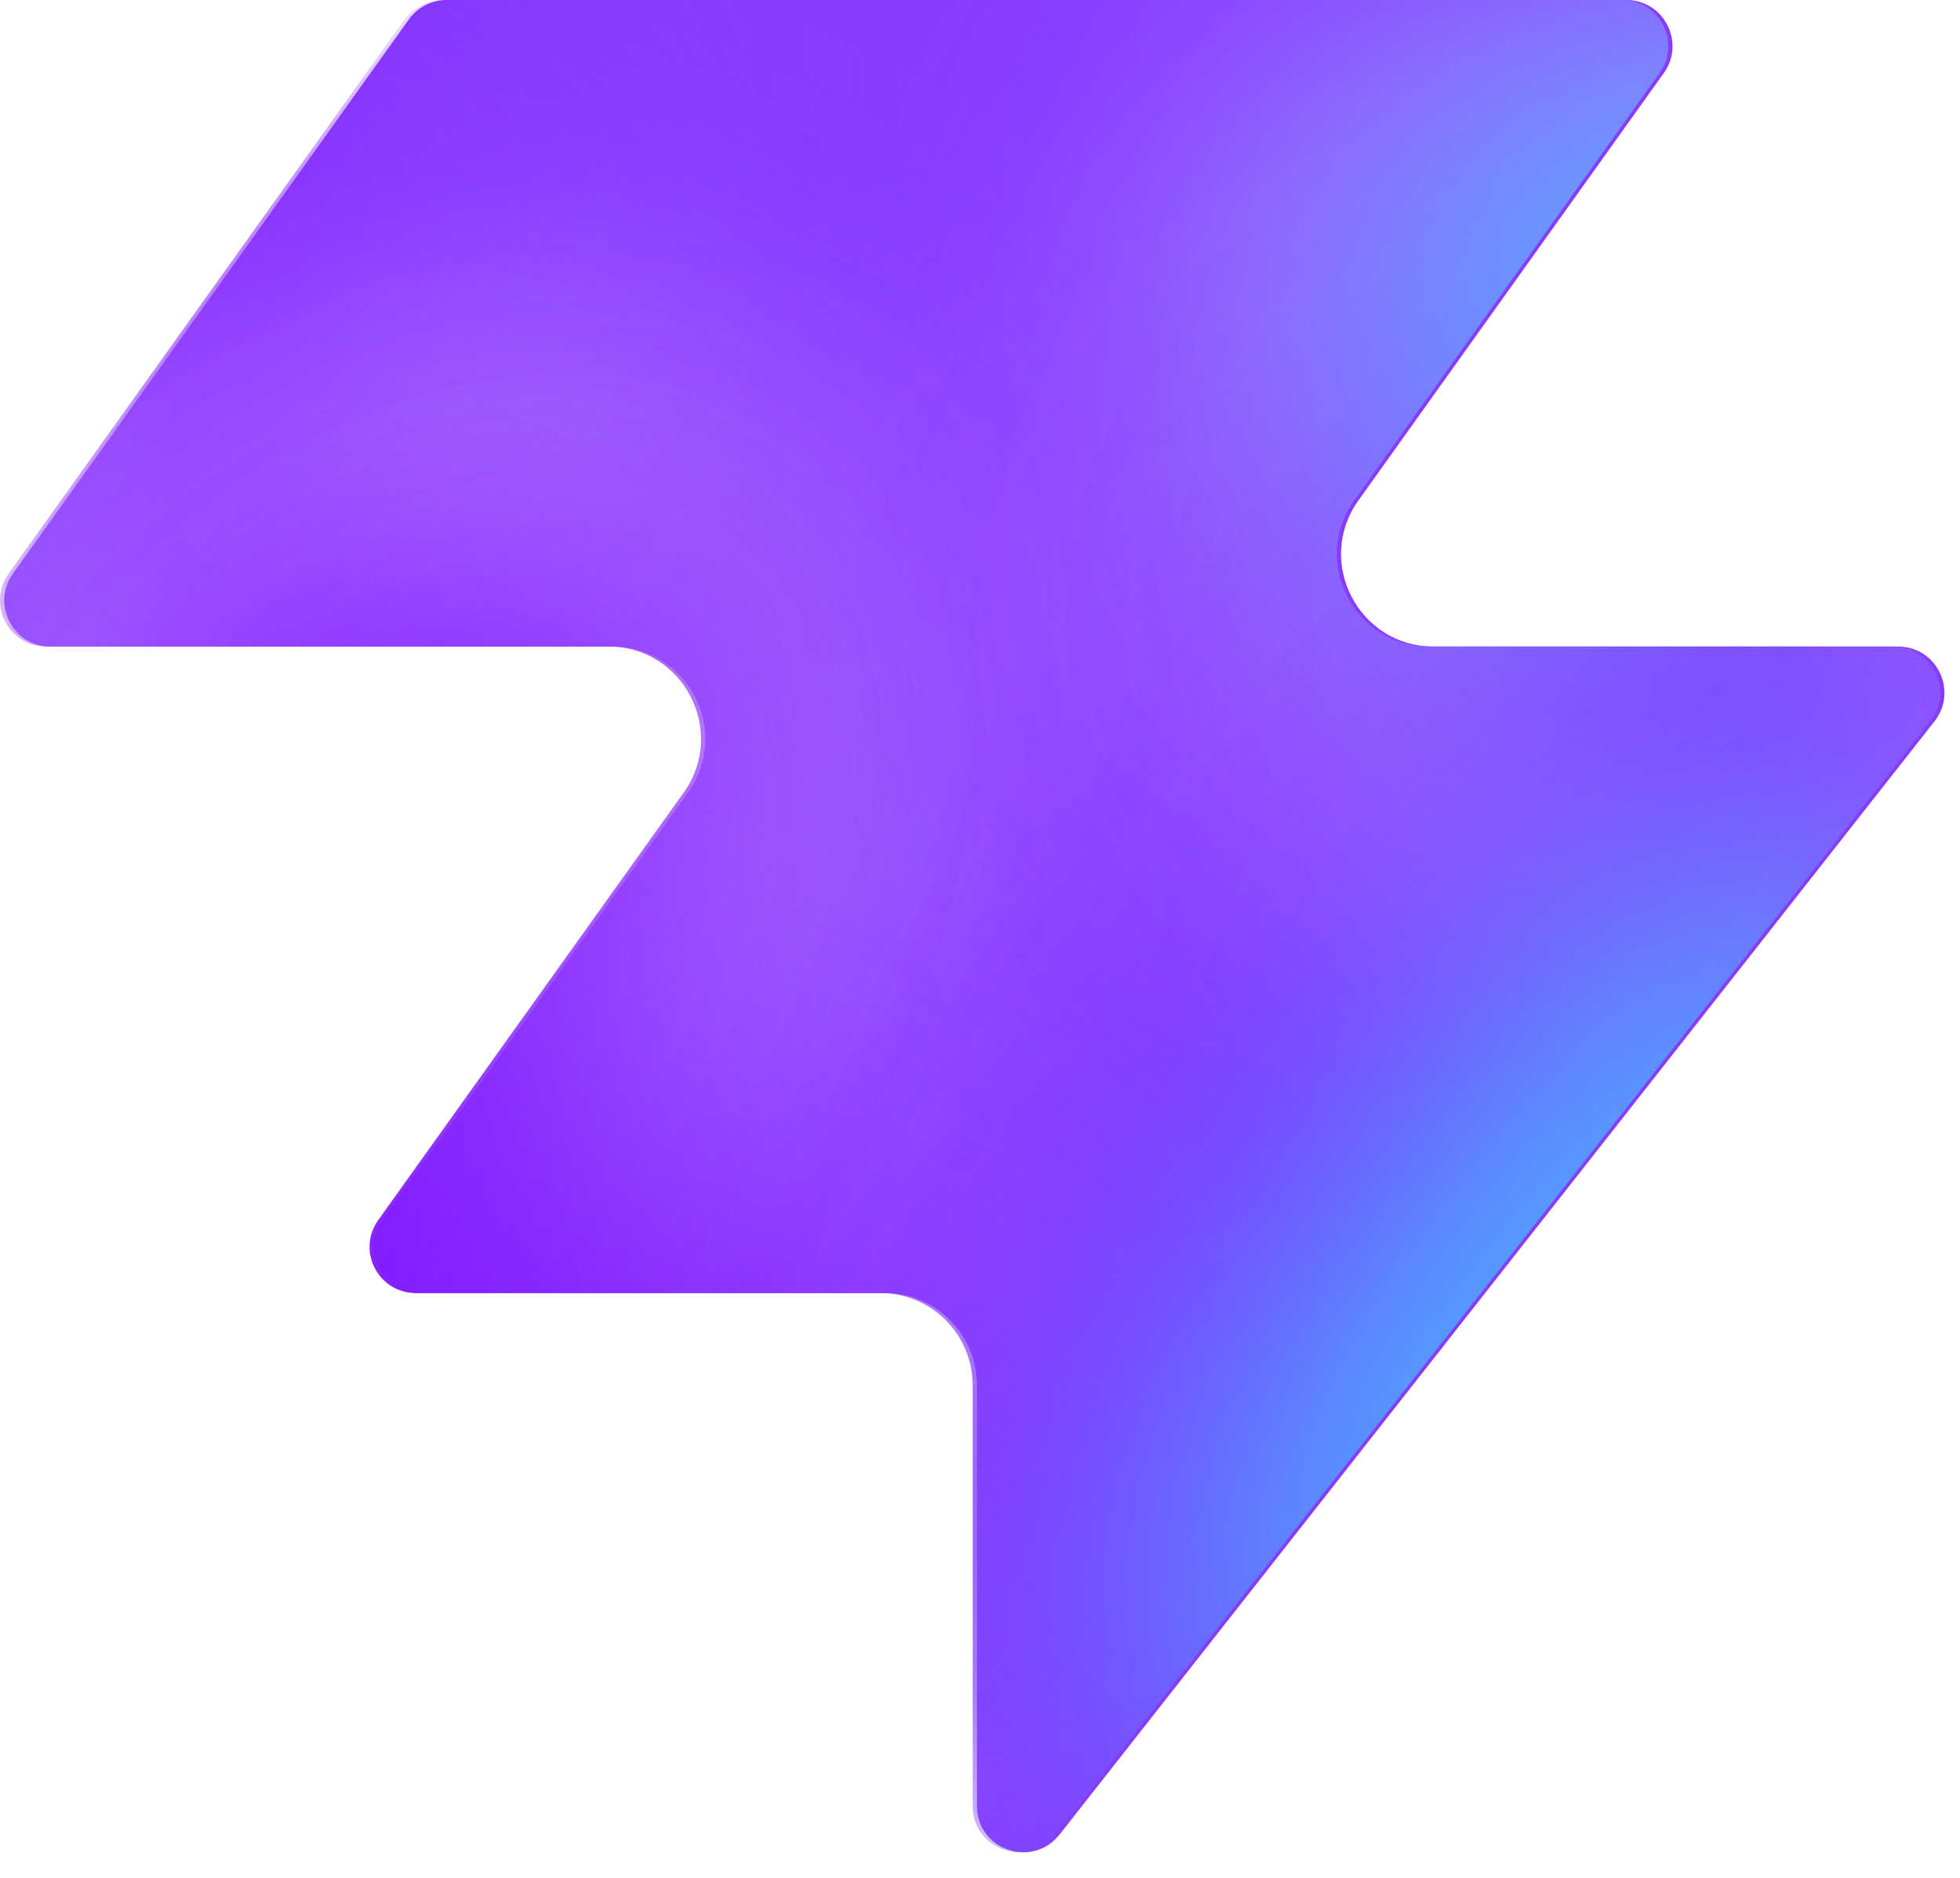
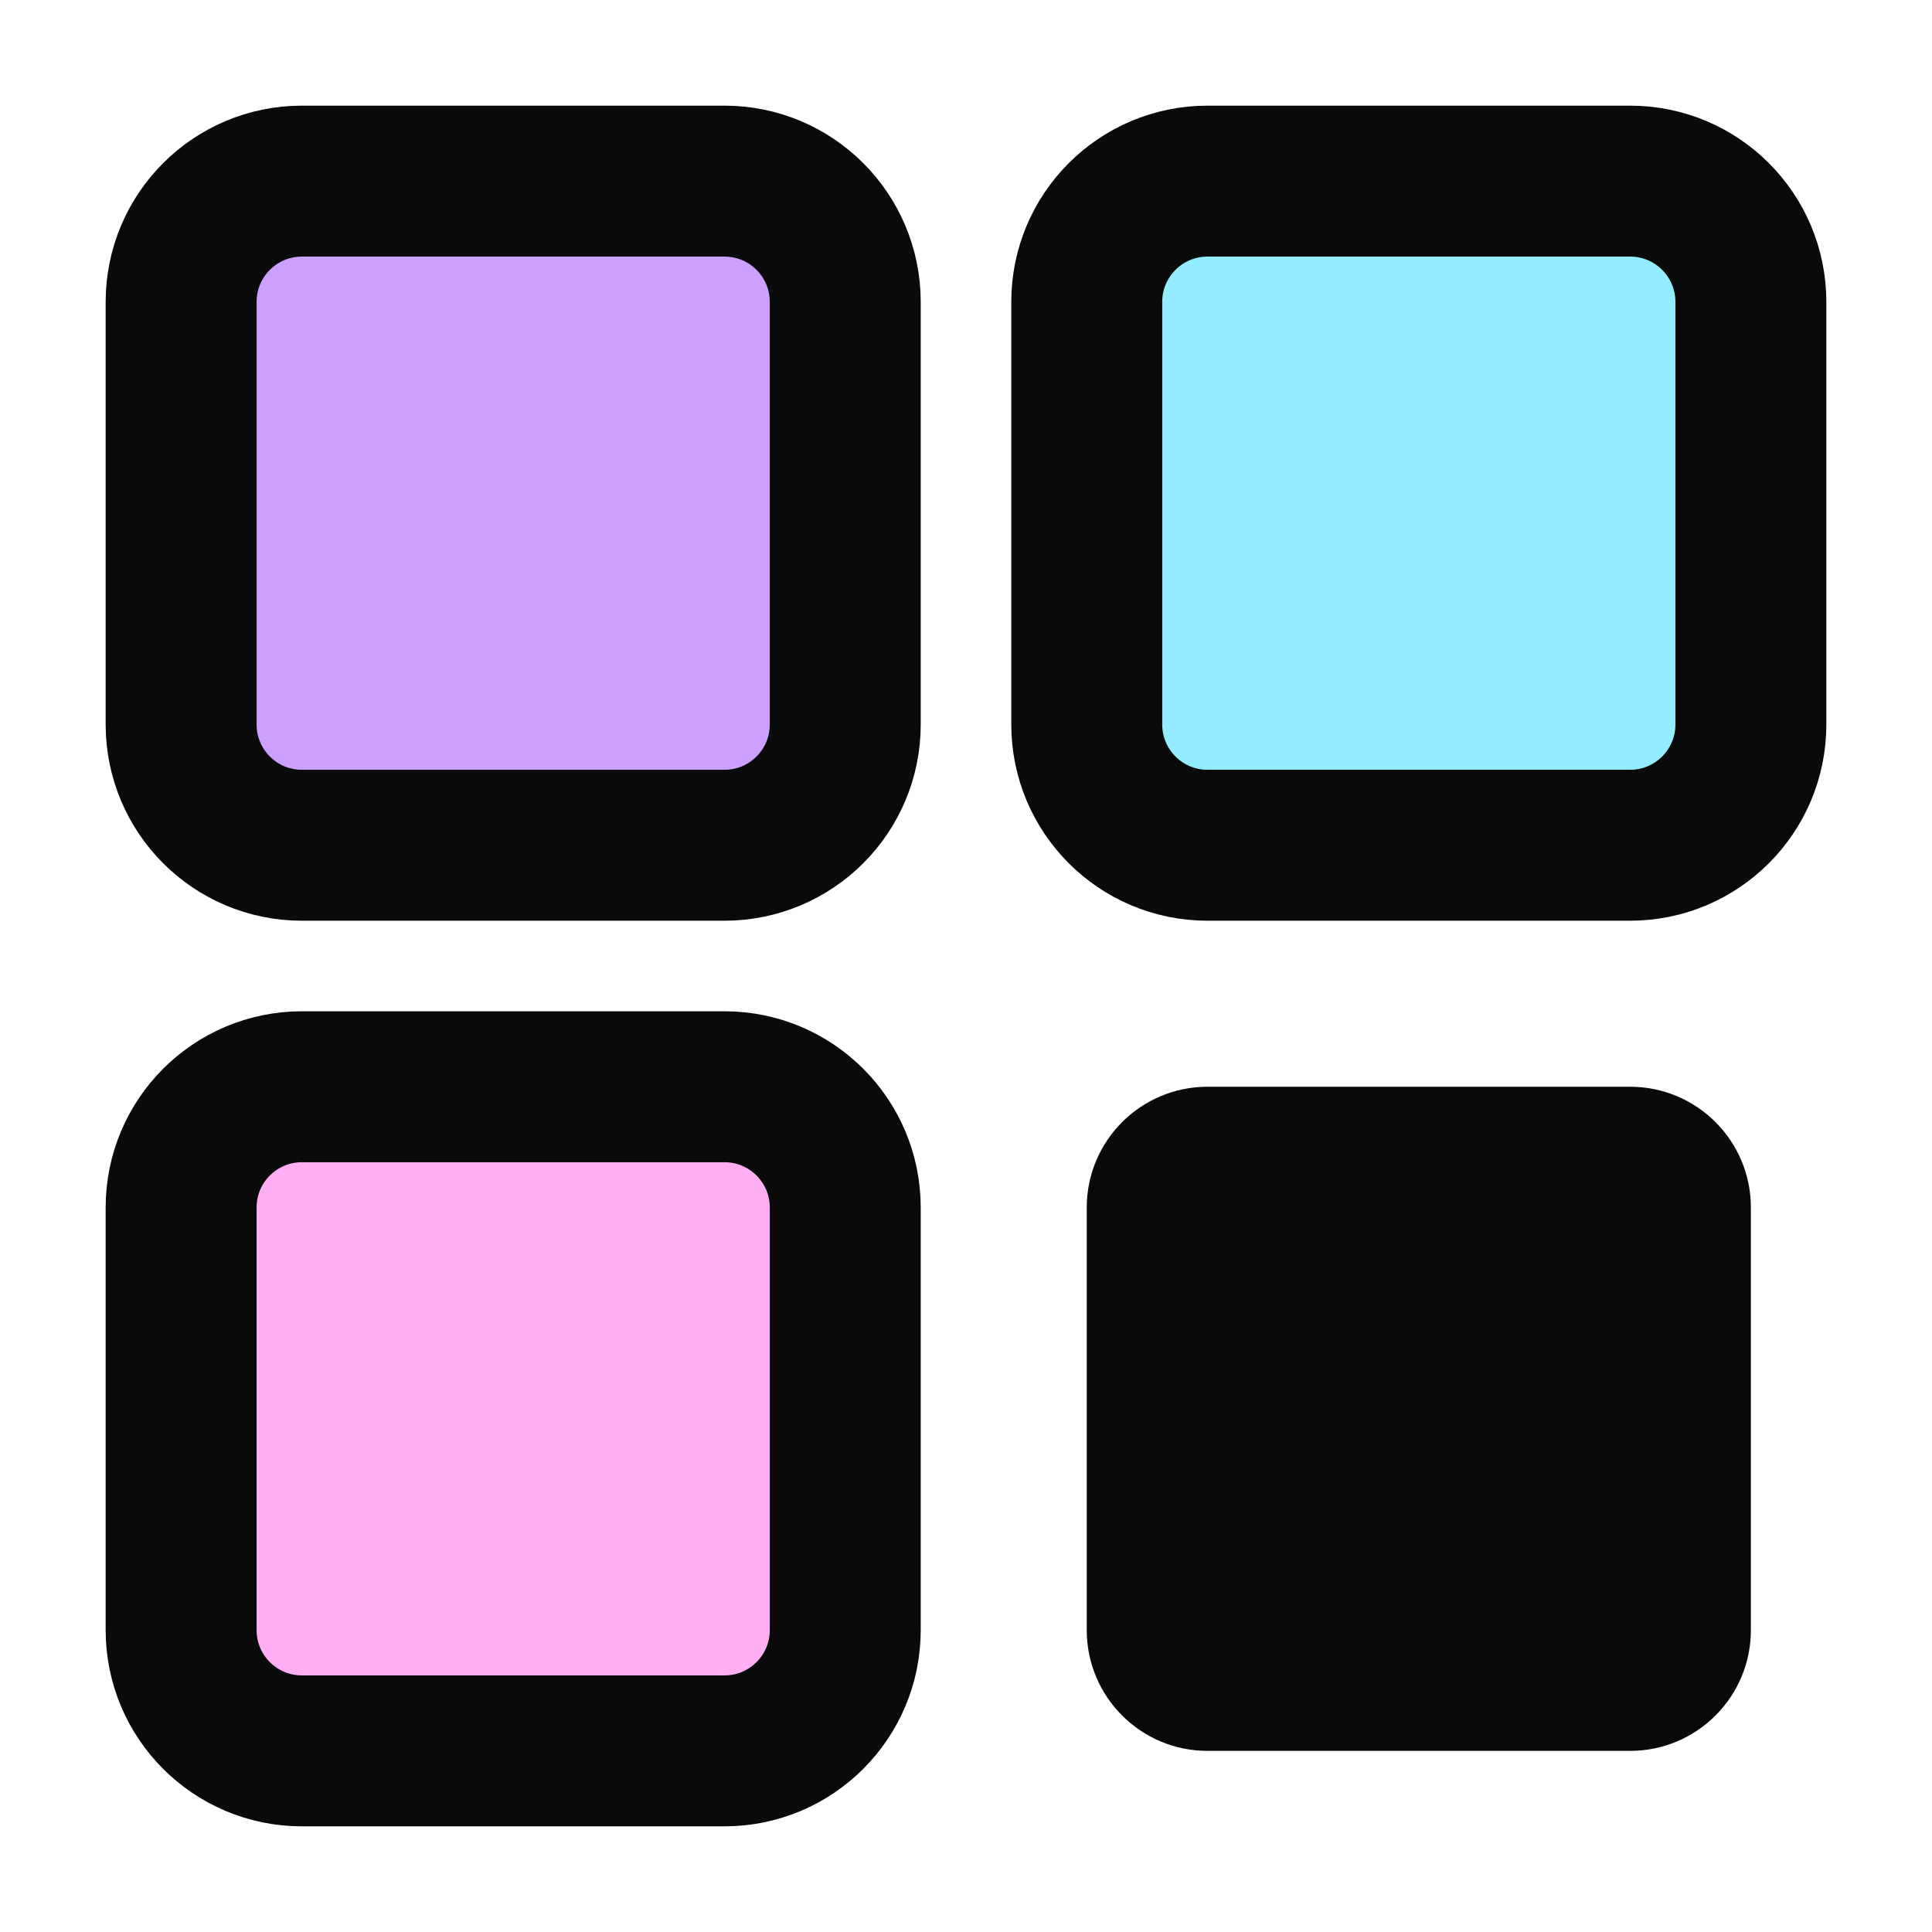
- <svg xmlns="http://www.w3.org/2000/svg" width="48" height="46" fill="none" viewBox="0 0 48 46">
-   <path fill="#863bff" d="M25.946 44.938c-.664.845-2.021.375-2.021-.698V33.937a2.26 2.26 0 0 0-2.262-2.262H10.287c-.92 0-1.456-1.04-.92-1.788l7.48-10.471c1.07-1.497 0-3.578-1.842-3.578H1.237c-.92 0-1.456-1.04-.92-1.788L10.013.474c.214-.297.556-.474.92-.474h28.894c.92 0 1.456 1.04.92 1.788l-7.48 10.471c-1.07 1.498 0 3.579 1.842 3.579h11.377c.943 0 1.473 1.088.89 1.83L25.947 44.94z" style="fill:#863bff;fill:color(display-p3 .525 .23 1);fill-opacity:1" />
-   <mask id="a" width="48" height="46" x="0" y="0" maskUnits="userSpaceOnUse" style="mask-type:alpha">
-     <path fill="#000" d="M25.842 44.938c-.664.844-2.021.375-2.021-.698V33.937a2.26 2.26 0 0 0-2.262-2.262H10.183c-.92 0-1.456-1.04-.92-1.788l7.48-10.471c1.07-1.498 0-3.579-1.842-3.579H1.133c-.92 0-1.456-1.04-.92-1.787L9.91.473c.214-.297.556-.474.92-.474h28.894c.92 0 1.456 1.04.92 1.788l-7.48 10.471c-1.07 1.498 0 3.578 1.842 3.578h11.377c.943 0 1.473 1.088.89 1.832L25.843 44.94z" style="fill:#000;fill-opacity:1" />
-   </mask>
-   <g mask="url(#a)">
-     <g filter="url(#b)">
-       <ellipse cx="5.508" cy="14.704" fill="#ede6ff" rx="5.508" ry="14.704" style="fill:#ede6ff;fill:color(display-p3 .927 .903 1);fill-opacity:1" transform="matrix(.00324 1 1 -.00324 -4.47 31.516)" />
-     </g>
-     <g filter="url(#c)">
-       <ellipse cx="10.399" cy="29.851" fill="#ede6ff" rx="10.399" ry="29.851" style="fill:#ede6ff;fill:color(display-p3 .927 .903 1);fill-opacity:1" transform="matrix(.00324 1 1 -.00324 -39.328 7.883)" />
-     </g>
-     <g filter="url(#d)">
-       <ellipse cx="5.508" cy="30.487" fill="#7e14ff" rx="5.508" ry="30.487" style="fill:#7e14ff;fill:color(display-p3 .492 .077 1);fill-opacity:1" transform="rotate(89.814 -25.913 -14.639)scale(1 -1)" />
-     </g>
-     <g filter="url(#e)">
-       <ellipse cx="5.508" cy="30.599" fill="#7e14ff" rx="5.508" ry="30.599" style="fill:#7e14ff;fill:color(display-p3 .492 .077 1);fill-opacity:1" transform="rotate(89.814 -32.644 -3.334)scale(1 -1)" />
-     </g>
-     <g filter="url(#f)">
-       <ellipse cx="5.508" cy="30.599" fill="#7e14ff" rx="5.508" ry="30.599" style="fill:#7e14ff;fill:color(display-p3 .492 .077 1);fill-opacity:1" transform="matrix(.00324 1 1 -.00324 -34.34 30.47)" />
-     </g>
-     <g filter="url(#g)">
-       <ellipse cx="14.072" cy="22.078" fill="#ede6ff" rx="14.072" ry="22.078" style="fill:#ede6ff;fill:color(display-p3 .927 .903 1);fill-opacity:1" transform="rotate(93.35 24.506 48.493)scale(-1 1)" />
-     </g>
-     <g filter="url(#h)">
-       <ellipse cx="3.47" cy="21.501" fill="#7e14ff" rx="3.47" ry="21.501" style="fill:#7e14ff;fill:color(display-p3 .492 .077 1);fill-opacity:1" transform="rotate(89.009 28.708 47.59)scale(-1 1)" />
-     </g>
-     <g filter="url(#i)">
-       <ellipse cx="3.47" cy="21.501" fill="#7e14ff" rx="3.47" ry="21.501" style="fill:#7e14ff;fill:color(display-p3 .492 .077 1);fill-opacity:1" transform="rotate(89.009 28.708 47.59)scale(-1 1)" />
-     </g>
-     <g filter="url(#j)">
-       <ellipse cx=".387" cy="8.972" fill="#7e14ff" rx="4.407" ry="29.108" style="fill:#7e14ff;fill:color(display-p3 .492 .077 1);fill-opacity:1" transform="rotate(39.51 .387 8.972)" />
-     </g>
-     <g filter="url(#k)">
-       <ellipse cx="47.523" cy="-6.092" fill="#7e14ff" rx="4.407" ry="29.108" style="fill:#7e14ff;fill:color(display-p3 .492 .077 1);fill-opacity:1" transform="rotate(37.892 47.523 -6.092)" />
-     </g>
-     <g filter="url(#l)">
-       <ellipse cx="41.412" cy="6.333" fill="#47bfff" rx="5.971" ry="9.665" style="fill:#47bfff;fill:color(display-p3 .28 .748 1);fill-opacity:1" transform="rotate(37.892 41.412 6.333)" />
-     </g>
-     <g filter="url(#m)">
-       <ellipse cx="-1.879" cy="38.332" fill="#7e14ff" rx="4.407" ry="29.108" style="fill:#7e14ff;fill:color(display-p3 .492 .077 1);fill-opacity:1" transform="rotate(37.892 -1.88 38.332)" />
-     </g>
-     <g filter="url(#n)">
-       <ellipse cx="-1.879" cy="38.332" fill="#7e14ff" rx="4.407" ry="29.108" style="fill:#7e14ff;fill:color(display-p3 .492 .077 1);fill-opacity:1" transform="rotate(37.892 -1.88 38.332)" />
-     </g>
-     <g filter="url(#o)">
-       <ellipse cx="35.651" cy="29.907" fill="#7e14ff" rx="4.407" ry="29.108" style="fill:#7e14ff;fill:color(display-p3 .492 .077 1);fill-opacity:1" transform="rotate(37.892 35.651 29.907)" />
-     </g>
-     <g filter="url(#p)">
-       <ellipse cx="38.418" cy="32.4" fill="#47bfff" rx="5.971" ry="15.297" style="fill:#47bfff;fill:color(display-p3 .28 .748 1);fill-opacity:1" transform="rotate(37.892 38.418 32.4)" />
-     </g>
-   </g>
-   <defs>
-     <filter id="b" width="60.045" height="41.654" x="-19.77" y="16.149" color-interpolation-filters="sRGB" filterUnits="userSpaceOnUse">
-       <feFlood flood-opacity="0" result="BackgroundImageFix" />
-       <feBlend in="SourceGraphic" in2="BackgroundImageFix" result="shape" />
-       <feGaussianBlur result="effect1_foregroundBlur_2002_17158" stdDeviation="7.659" />
-     </filter>
-     <filter id="c" width="90.34" height="51.437" x="-54.613" y="-7.533" color-interpolation-filters="sRGB" filterUnits="userSpaceOnUse">
-       <feFlood flood-opacity="0" result="BackgroundImageFix" />
-       <feBlend in="SourceGraphic" in2="BackgroundImageFix" result="shape" />
-       <feGaussianBlur result="effect1_foregroundBlur_2002_17158" stdDeviation="7.659" />
-     </filter>
-     <filter id="d" width="79.355" height="29.4" x="-49.64" y="2.03" color-interpolation-filters="sRGB" filterUnits="userSpaceOnUse">
-       <feFlood flood-opacity="0" result="BackgroundImageFix" />
-       <feBlend in="SourceGraphic" in2="BackgroundImageFix" result="shape" />
-       <feGaussianBlur result="effect1_foregroundBlur_2002_17158" stdDeviation="4.596" />
-     </filter>
-     <filter id="e" width="79.579" height="29.4" x="-45.045" y="20.029" color-interpolation-filters="sRGB" filterUnits="userSpaceOnUse">
-       <feFlood flood-opacity="0" result="BackgroundImageFix" />
-       <feBlend in="SourceGraphic" in2="BackgroundImageFix" result="shape" />
-       <feGaussianBlur result="effect1_foregroundBlur_2002_17158" stdDeviation="4.596" />
-     </filter>
-     <filter id="f" width="79.579" height="29.4" x="-43.513" y="21.178" color-interpolation-filters="sRGB" filterUnits="userSpaceOnUse">
-       <feFlood flood-opacity="0" result="BackgroundImageFix" />
-       <feBlend in="SourceGraphic" in2="BackgroundImageFix" result="shape" />
-       <feGaussianBlur result="effect1_foregroundBlur_2002_17158" stdDeviation="4.596" />
-     </filter>
-     <filter id="g" width="74.749" height="58.852" x="15.756" y="-17.901" color-interpolation-filters="sRGB" filterUnits="userSpaceOnUse">
-       <feFlood flood-opacity="0" result="BackgroundImageFix" />
-       <feBlend in="SourceGraphic" in2="BackgroundImageFix" result="shape" />
-       <feGaussianBlur result="effect1_foregroundBlur_2002_17158" stdDeviation="7.659" />
-     </filter>
-     <filter id="h" width="61.377" height="25.362" x="23.548" y="2.284" color-interpolation-filters="sRGB" filterUnits="userSpaceOnUse">
-       <feFlood flood-opacity="0" result="BackgroundImageFix" />
-       <feBlend in="SourceGraphic" in2="BackgroundImageFix" result="shape" />
-       <feGaussianBlur result="effect1_foregroundBlur_2002_17158" stdDeviation="4.596" />
-     </filter>
-     <filter id="i" width="61.377" height="25.362" x="23.548" y="2.284" color-interpolation-filters="sRGB" filterUnits="userSpaceOnUse">
-       <feFlood flood-opacity="0" result="BackgroundImageFix" />
-       <feBlend in="SourceGraphic" in2="BackgroundImageFix" result="shape" />
-       <feGaussianBlur result="effect1_foregroundBlur_2002_17158" stdDeviation="4.596" />
-     </filter>
-     <filter id="j" width="56.045" height="63.649" x="-27.636" y="-22.853" color-interpolation-filters="sRGB" filterUnits="userSpaceOnUse">
-       <feFlood flood-opacity="0" result="BackgroundImageFix" />
-       <feBlend in="SourceGraphic" in2="BackgroundImageFix" result="shape" />
-       <feGaussianBlur result="effect1_foregroundBlur_2002_17158" stdDeviation="4.596" />
-     </filter>
-     <filter id="k" width="54.814" height="64.646" x="20.116" y="-38.415" color-interpolation-filters="sRGB" filterUnits="userSpaceOnUse">
-       <feFlood flood-opacity="0" result="BackgroundImageFix" />
-       <feBlend in="SourceGraphic" in2="BackgroundImageFix" result="shape" />
-       <feGaussianBlur result="effect1_foregroundBlur_2002_17158" stdDeviation="4.596" />
-     </filter>
-     <filter id="l" width="33.541" height="35.313" x="24.641" y="-11.323" color-interpolation-filters="sRGB" filterUnits="userSpaceOnUse">
-       <feFlood flood-opacity="0" result="BackgroundImageFix" />
-       <feBlend in="SourceGraphic" in2="BackgroundImageFix" result="shape" />
-       <feGaussianBlur result="effect1_foregroundBlur_2002_17158" stdDeviation="4.596" />
-     </filter>
-     <filter id="m" width="54.814" height="64.646" x="-29.286" y="6.009" color-interpolation-filters="sRGB" filterUnits="userSpaceOnUse">
-       <feFlood flood-opacity="0" result="BackgroundImageFix" />
-       <feBlend in="SourceGraphic" in2="BackgroundImageFix" result="shape" />
-       <feGaussianBlur result="effect1_foregroundBlur_2002_17158" stdDeviation="4.596" />
-     </filter>
-     <filter id="n" width="54.814" height="64.646" x="-29.286" y="6.009" color-interpolation-filters="sRGB" filterUnits="userSpaceOnUse">
-       <feFlood flood-opacity="0" result="BackgroundImageFix" />
-       <feBlend in="SourceGraphic" in2="BackgroundImageFix" result="shape" />
-       <feGaussianBlur result="effect1_foregroundBlur_2002_17158" stdDeviation="4.596" />
-     </filter>
-     <filter id="o" width="54.814" height="64.646" x="8.244" y="-2.416" color-interpolation-filters="sRGB" filterUnits="userSpaceOnUse">
-       <feFlood flood-opacity="0" result="BackgroundImageFix" />
-       <feBlend in="SourceGraphic" in2="BackgroundImageFix" result="shape" />
-       <feGaussianBlur result="effect1_foregroundBlur_2002_17158" stdDeviation="4.596" />
-     </filter>
-     <filter id="p" width="39.409" height="43.623" x="18.713" y="10.588" color-interpolation-filters="sRGB" filterUnits="userSpaceOnUse">
-       <feFlood flood-opacity="0" result="BackgroundImageFix" />
-       <feBlend in="SourceGraphic" in2="BackgroundImageFix" result="shape" />
-       <feGaussianBlur result="effect1_foregroundBlur_2002_17158" stdDeviation="4.596" />
-     </filter>
-   </defs>
+ <svg xmlns="http://www.w3.org/2000/svg" viewBox="0 0 32 32" fill="none">
+   <rect x="3" y="3" width="11" height="11" rx="2" fill="#cba0ff" stroke="#0a0a0a" stroke-width="2.5" />
+   <rect x="18" y="3" width="11" height="11" rx="2" fill="#93ecff" stroke="#0a0a0a" stroke-width="2.5" />
+   <rect x="3" y="18" width="11" height="11" rx="2" fill="#ffaef3" stroke="#0a0a0a" stroke-width="2.5" />
+   <rect x="18" y="18" width="11" height="11" rx="2" fill="#0a0a0a" />
</svg>
